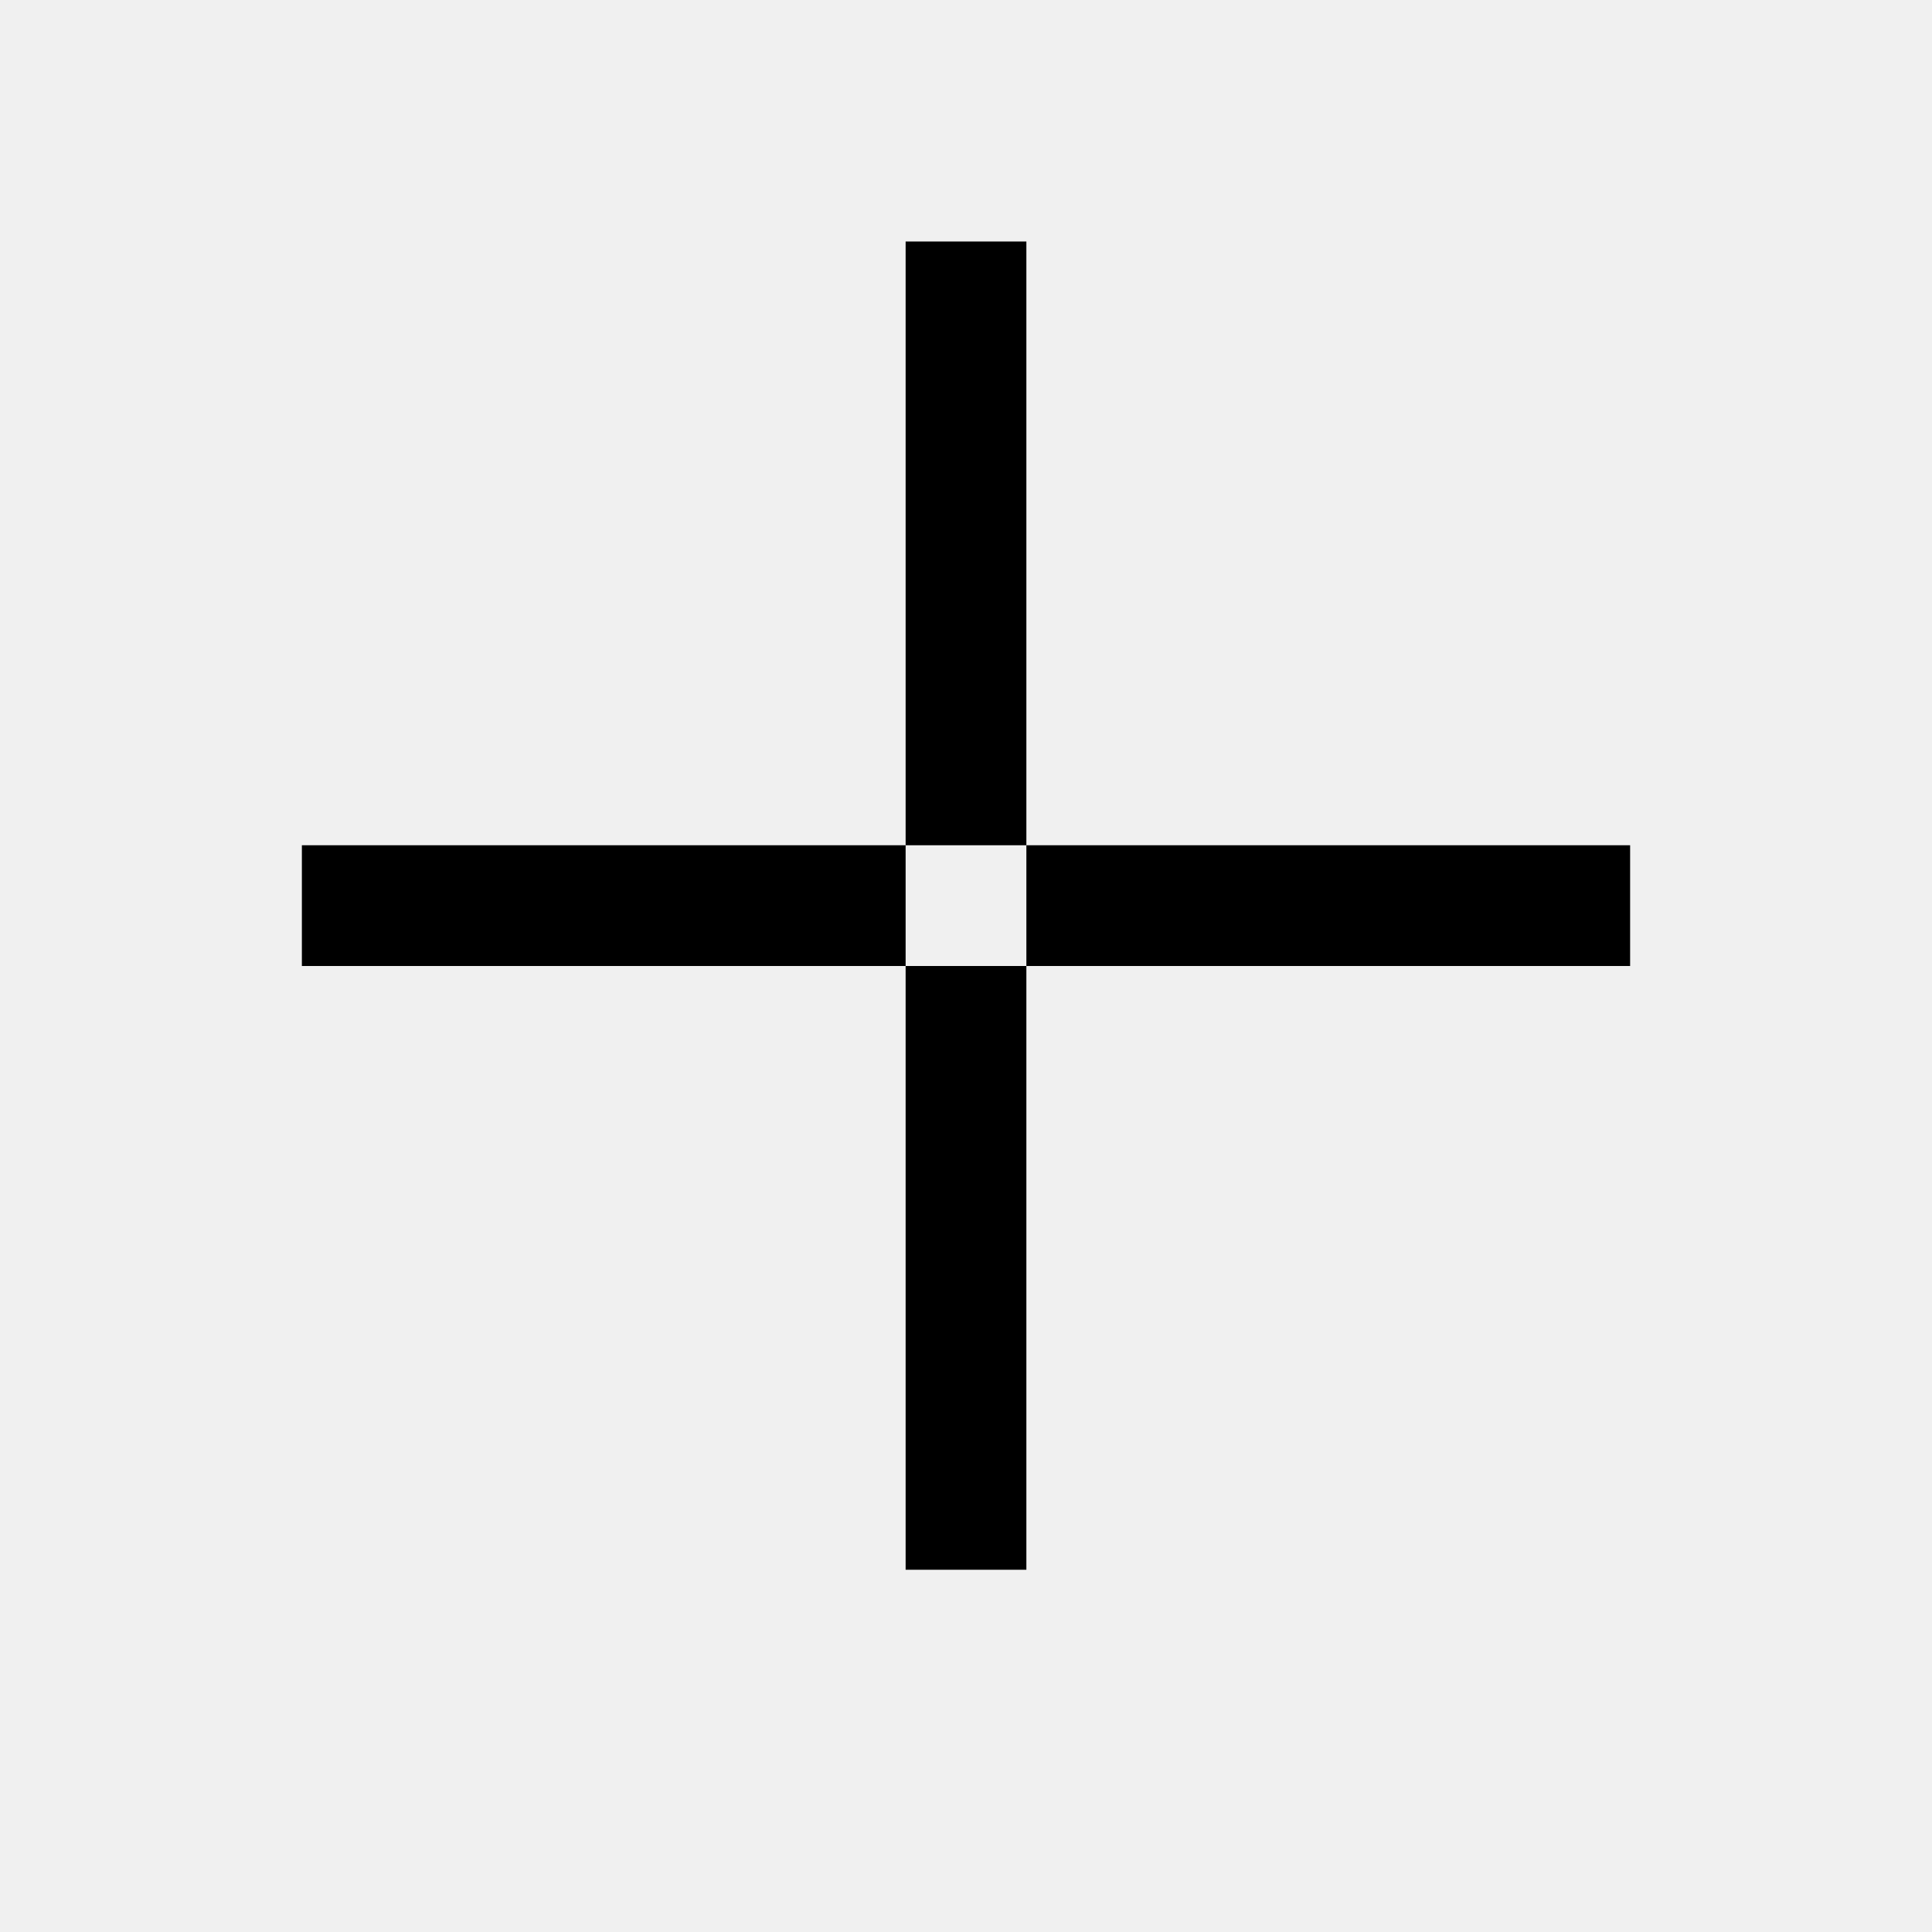
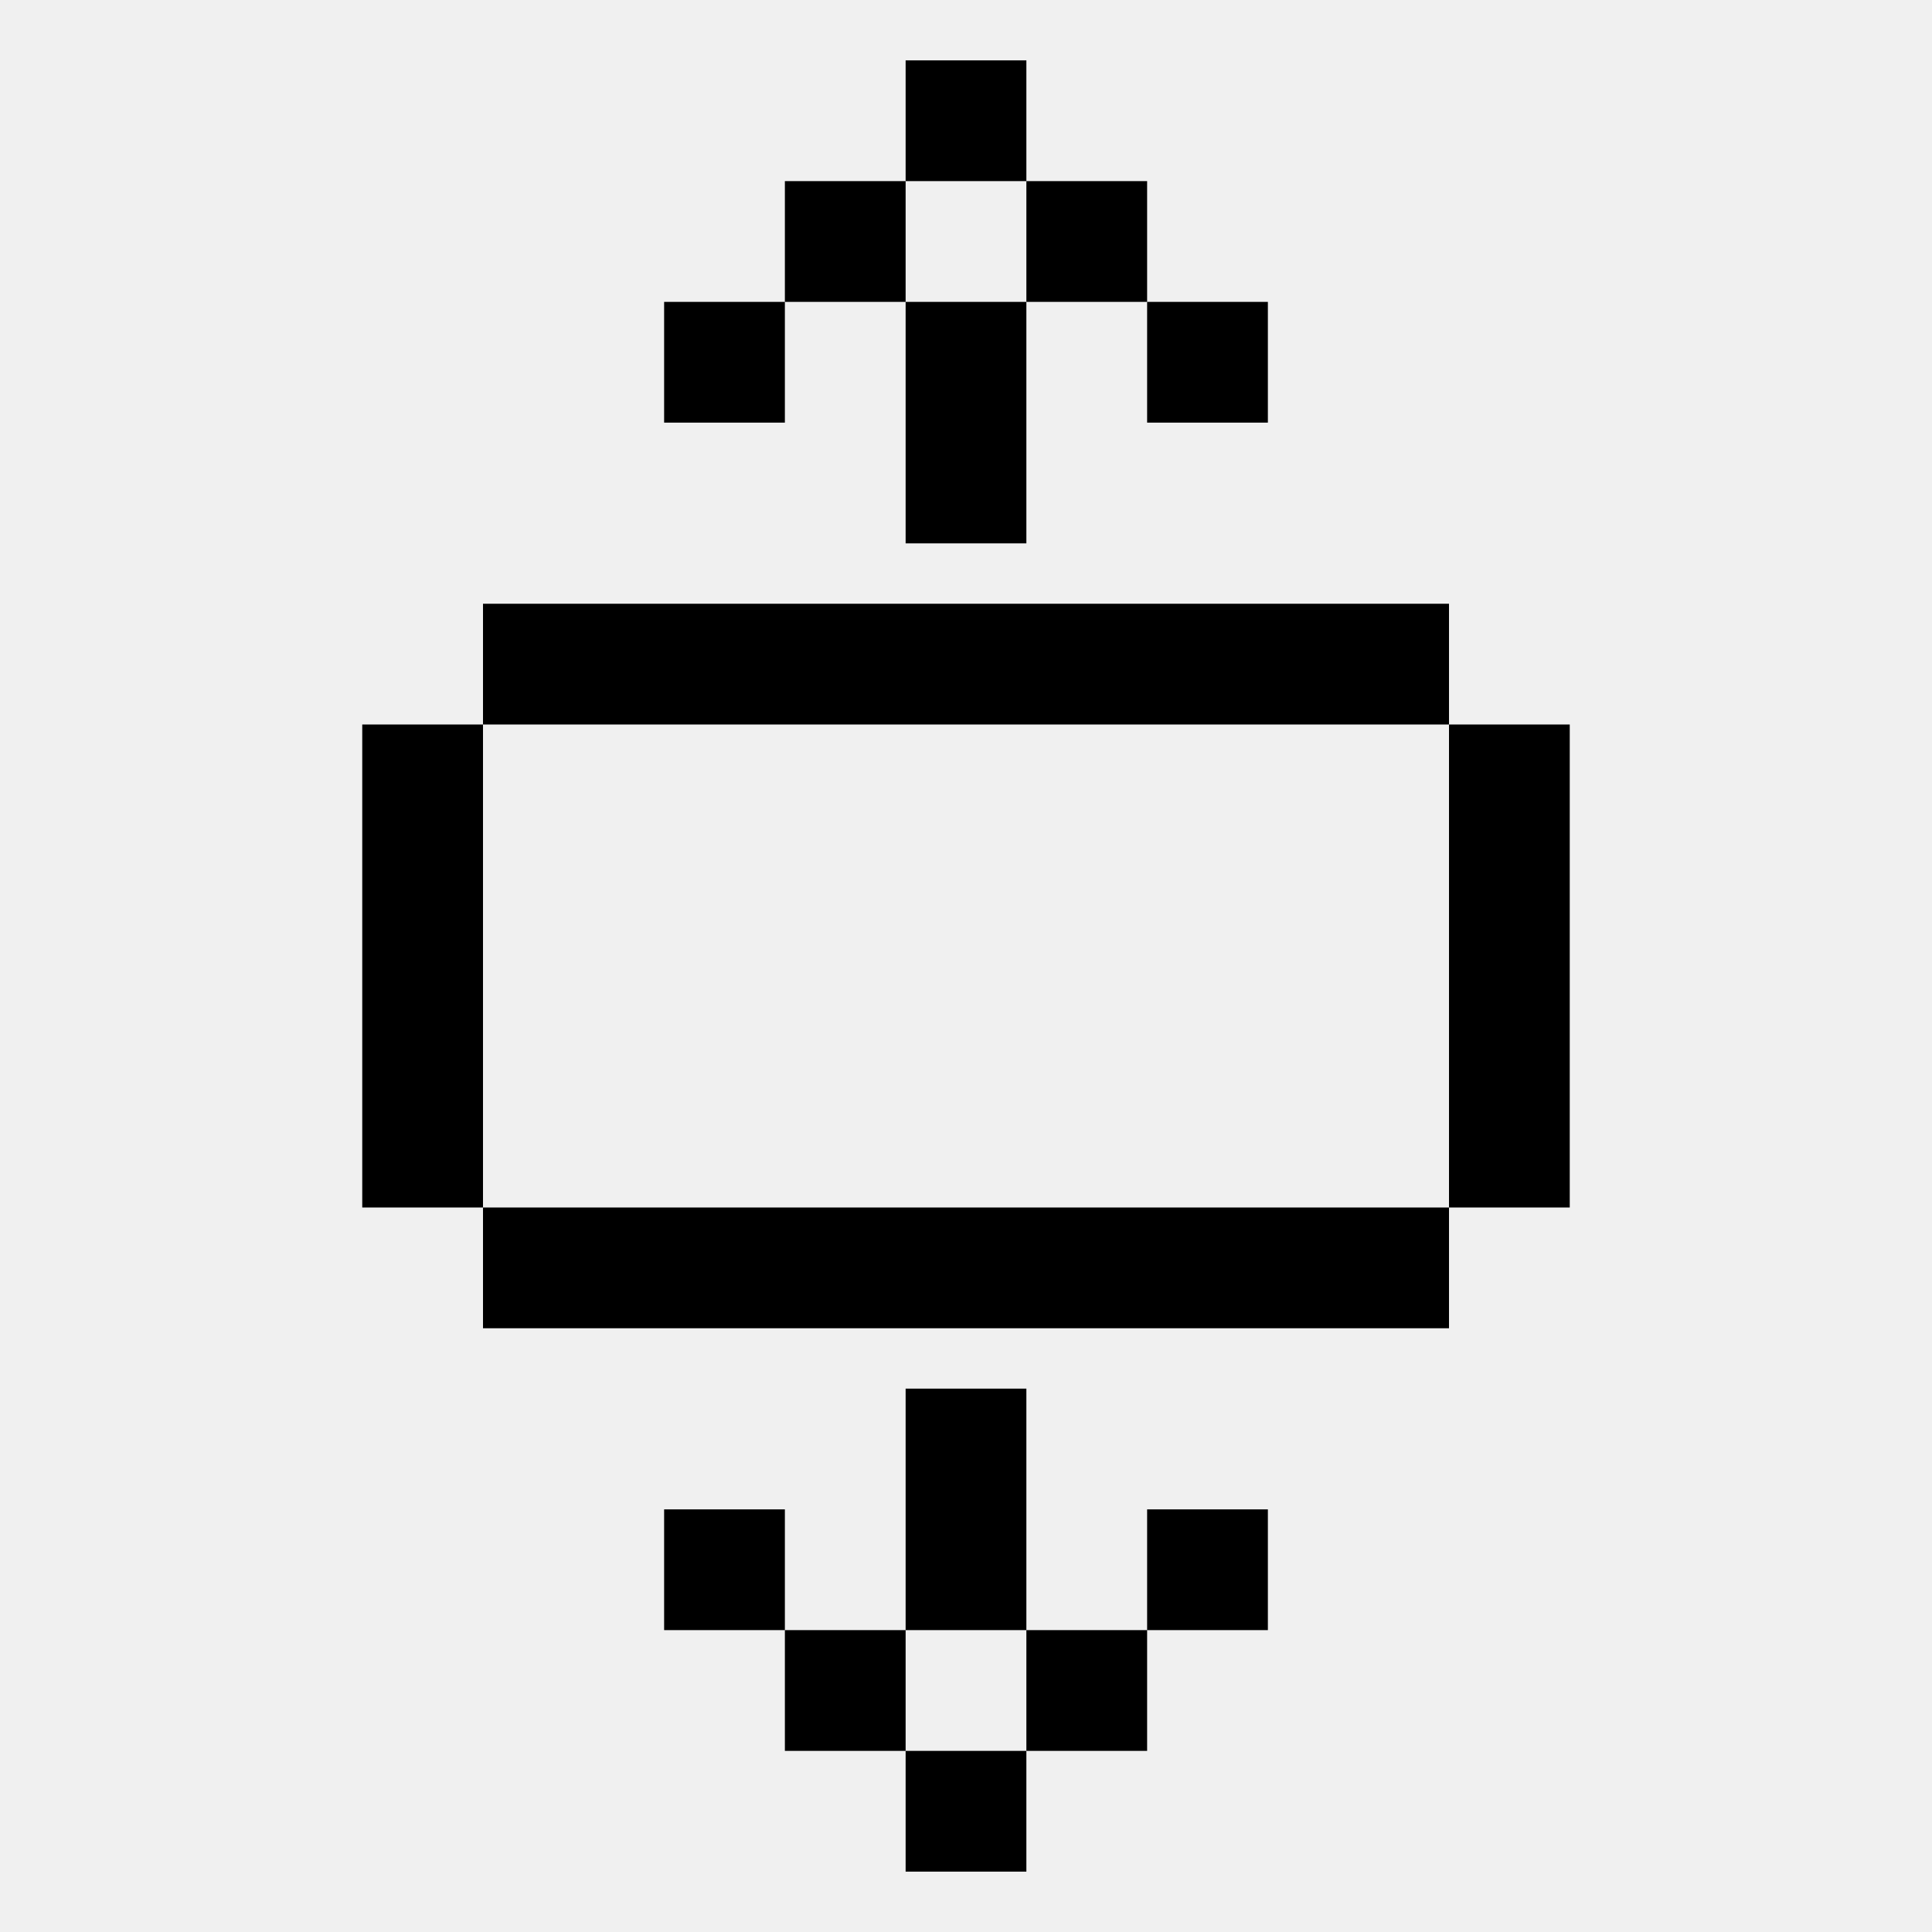
<svg xmlns="http://www.w3.org/2000/svg" width="32" height="32" viewBox="0 0 32 32" fill="none">
-   <g clip-path="url(#clip0_10001_76610)">
-     <rect x="15" y="4" width="2" height="10" fill="currentColor" />
-     <rect x="5" y="16" width="2" height="10" transform="rotate(-90 5 16)" fill="currentColor" />
-     <rect x="17" y="26" width="2" height="10" transform="rotate(-180 17 26)" fill="currentColor" />
-     <rect x="27" y="14" width="2" height="10" transform="rotate(90 27 14)" fill="currentColor" />
-   </g>
-   <defs>
-     <clipPath id="clip0_10001_76610">
-       <rect width="32" height="32" fill="white" />
-     </clipPath>
-   </defs>
+   <path d="M17 31H15V29H17V31ZM15 29H13V27H15V29ZM19 29H17V27H19V29ZM13 27H11V25H13V27ZM17 27H15V23H17V27ZM21 27H19V25H21V27ZM24 22H8V20H24V22ZM8 20H6V12H8V20ZM26 20H24V12H26V20ZM24 12H8V10H24V12ZM17 9H15V5H17V9ZM13 7H11V5H13V7ZM21 7H19V5H21V7ZM15 5H13V3H15V5ZM19 5H17V3H19V5ZM17 3H15V1H17V3Z" fill="currentColor" />
</svg>
